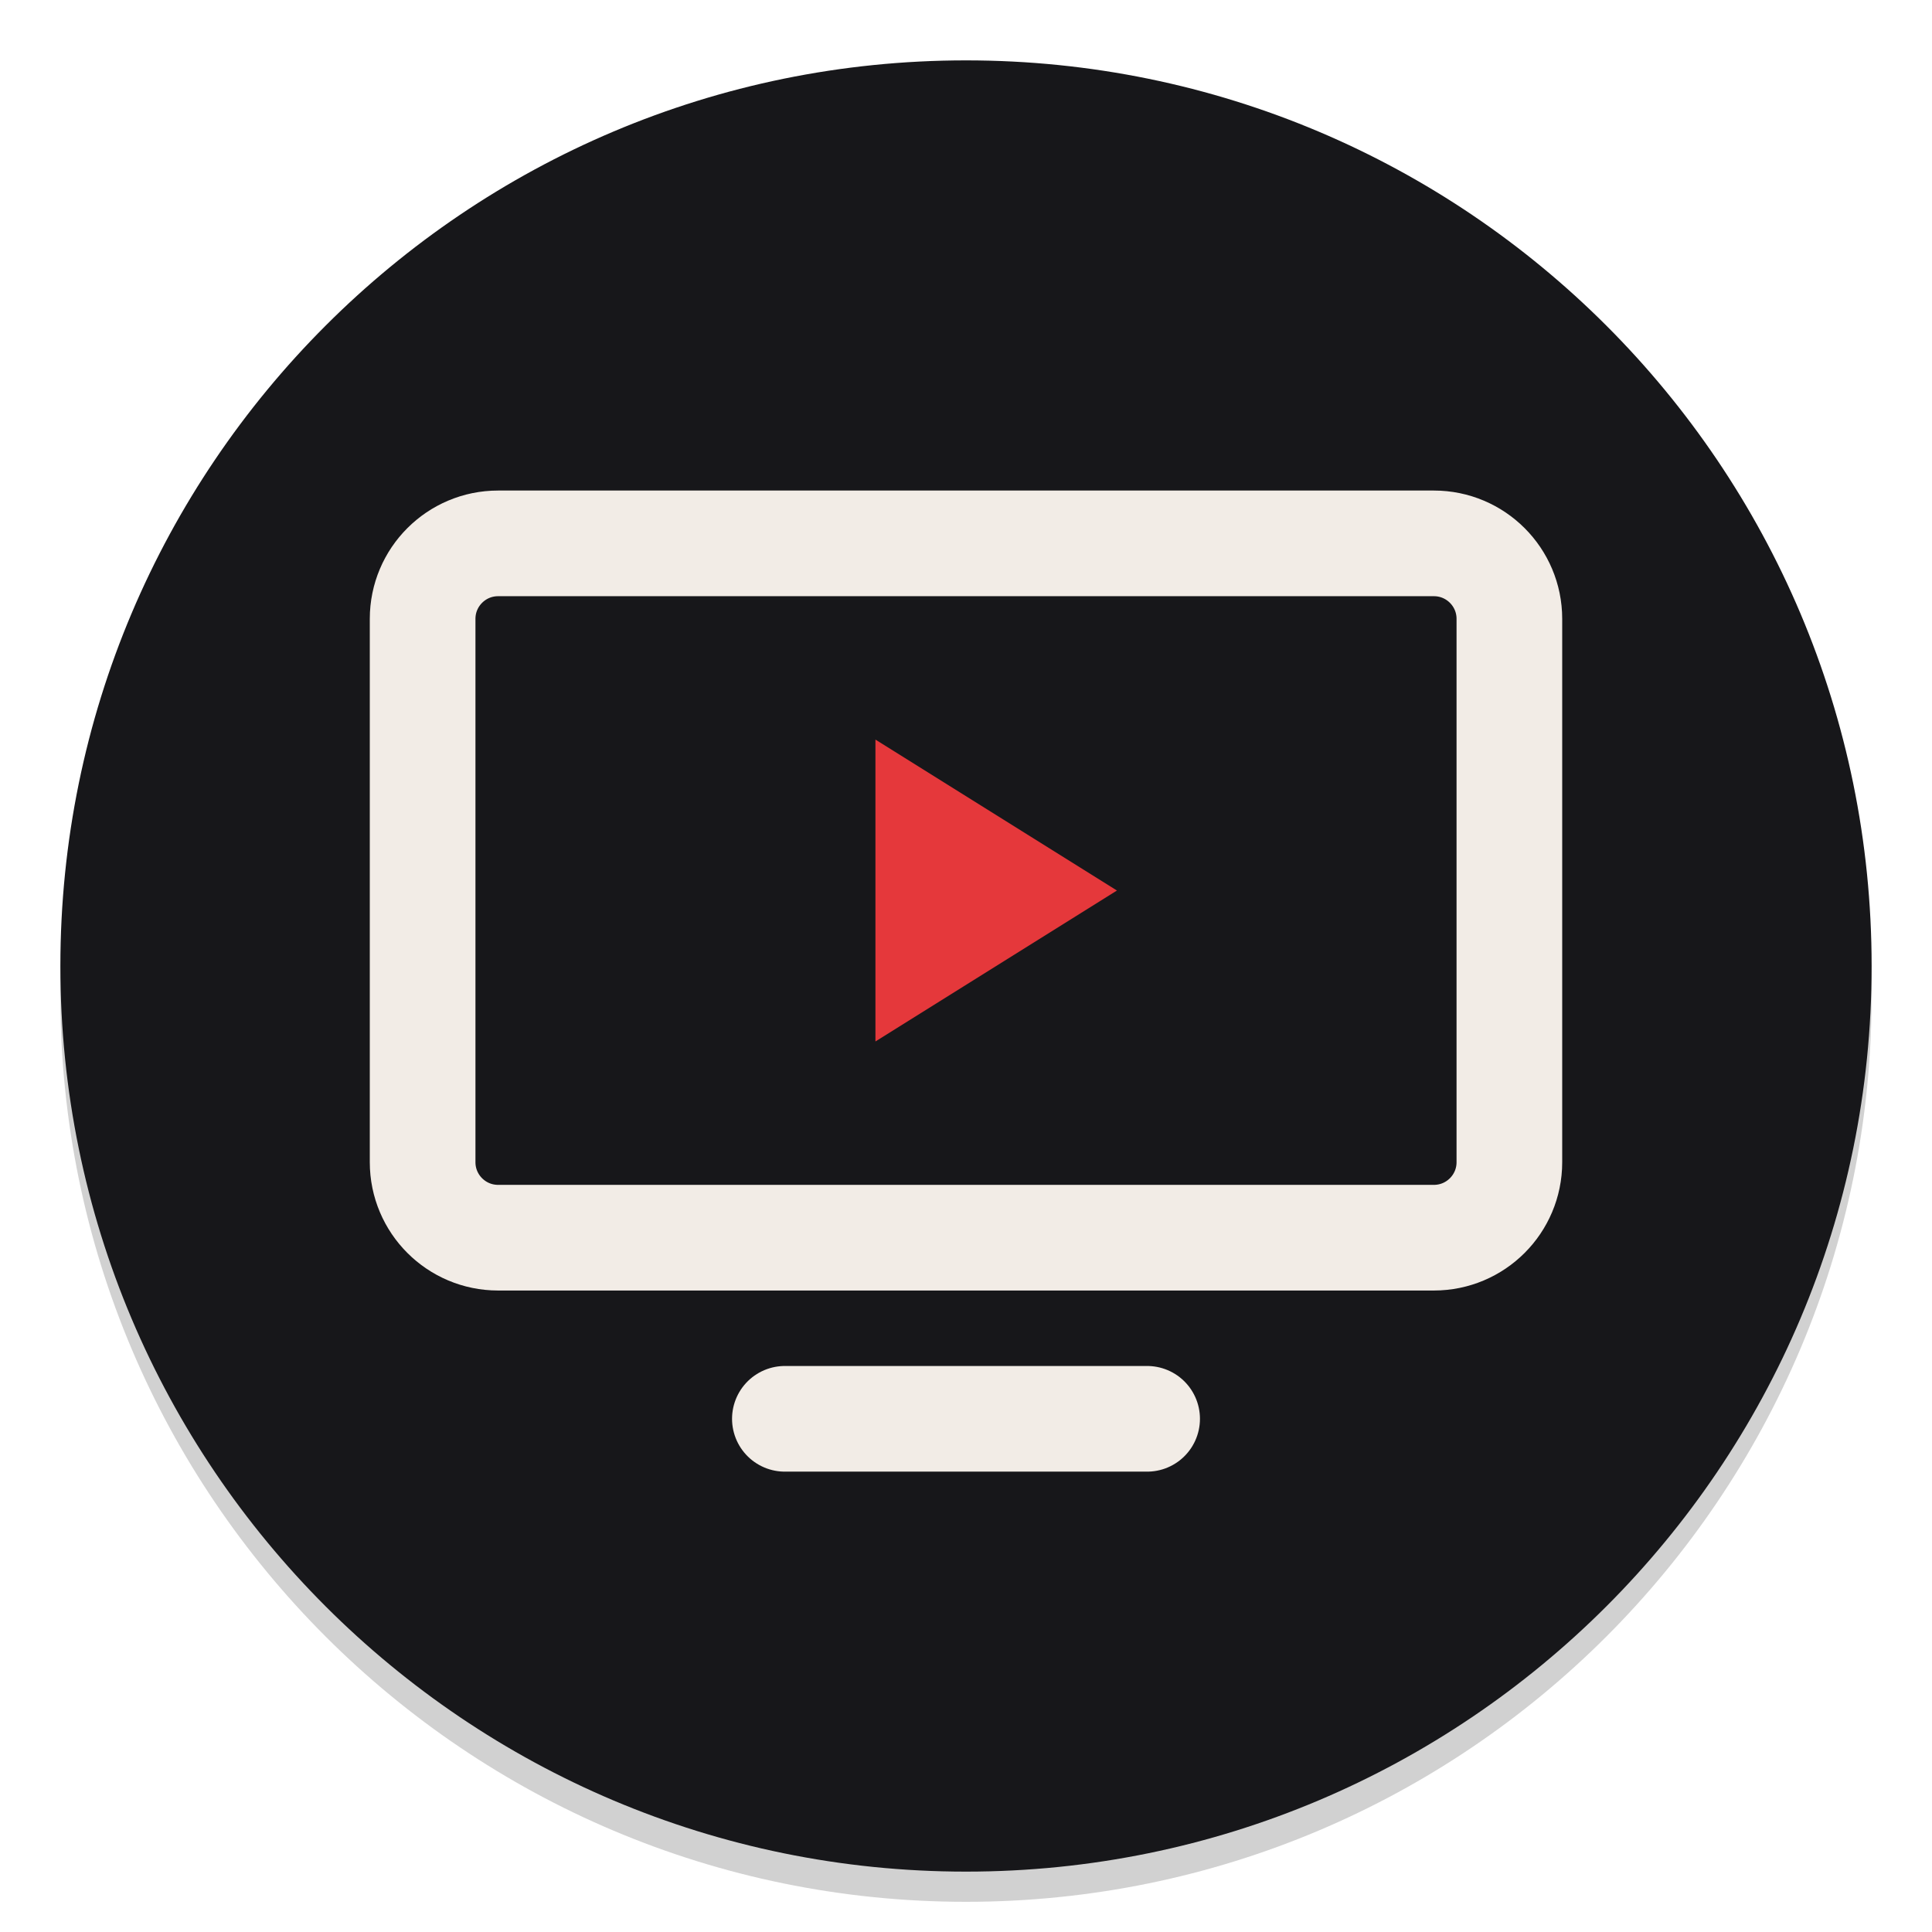
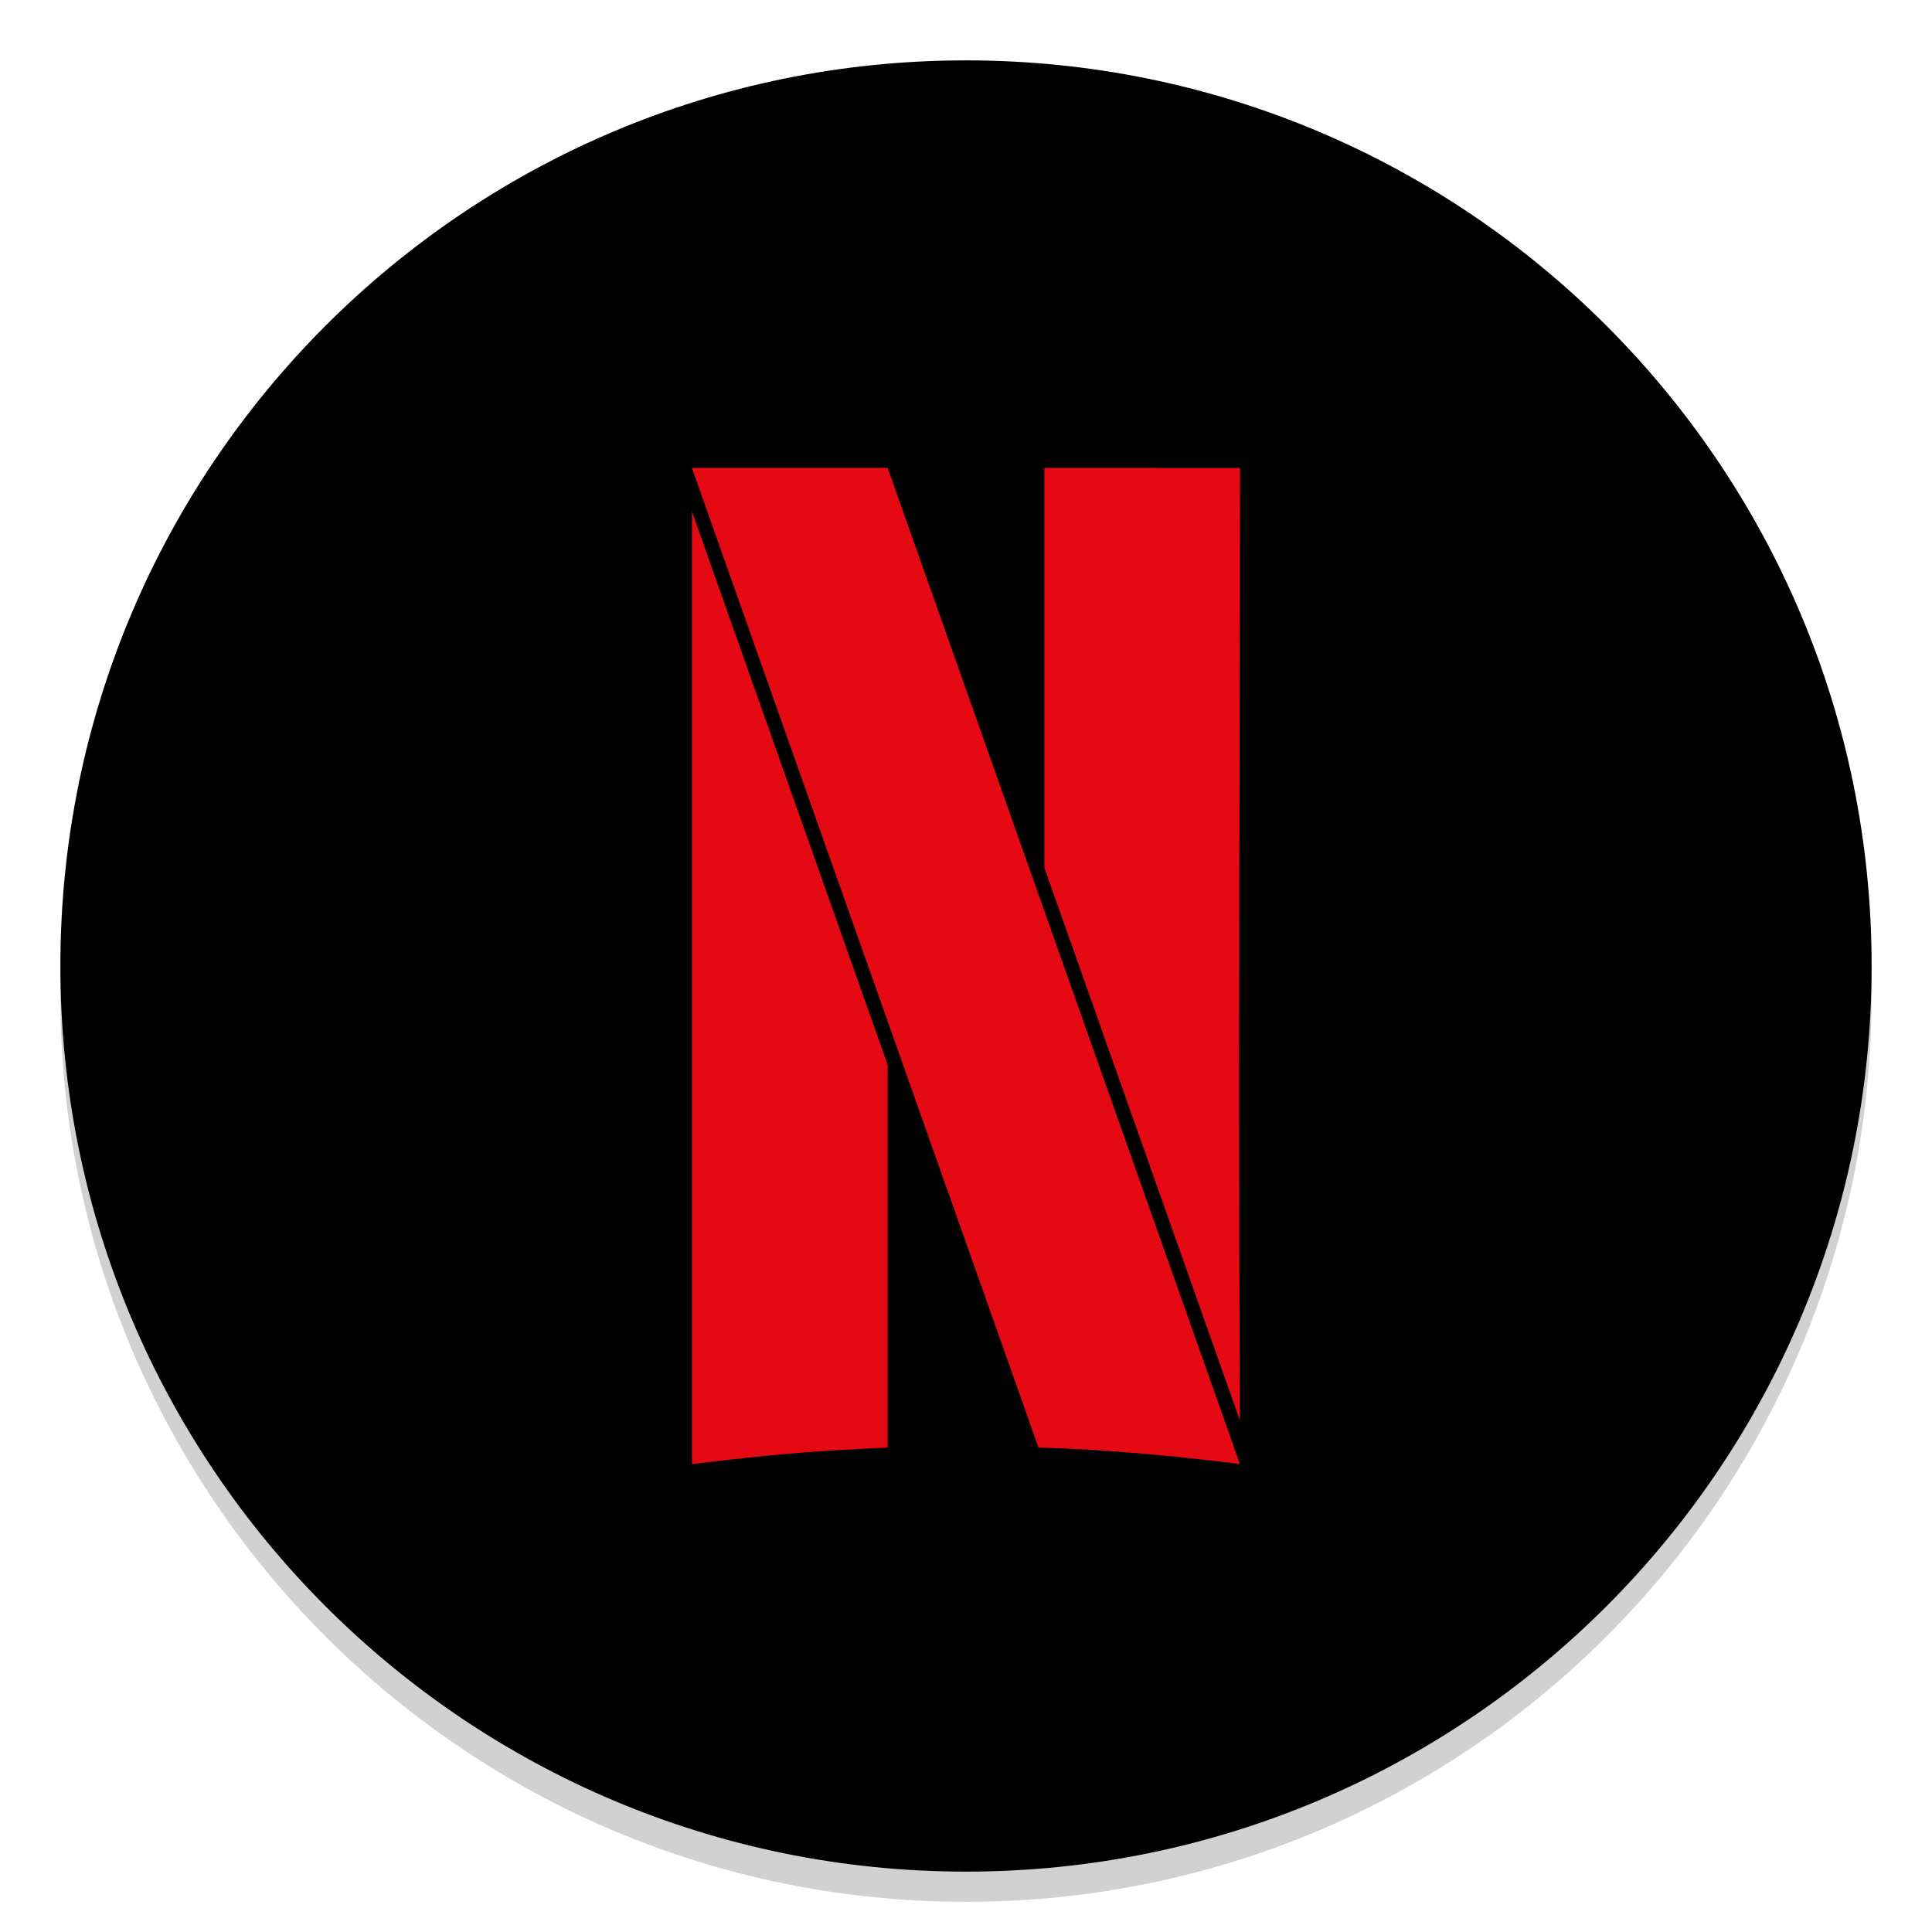
<svg xmlns="http://www.w3.org/2000/svg" width="256" height="256" viewBox="0 0 256 256">
  <circle cx="128" cy="132" r="120" fill="#000" opacity=".18" />
-   <circle cx="128" cy="128" r="120" fill="#17171a" />
-   <rect x="56" y="72" width="144" height="92" rx="10" fill="none" stroke="#f2ece6" stroke-width="14" />
-   <path d="M104 188h48" stroke="#f2ece6" stroke-width="14" stroke-linecap="round" />
-   <path d="M116 98v40l32-20Z" fill="#e5383b" />
+   <circle cx="128" cy="128" r="120" fill="#000000" />
+   <g transform="translate(62.000 62.000) scale(5.5)">
+     <path d="M5.398 0v.006c3.028 8.556 5.37 15.175 8.348 23.596 2.344.058 4.85.398 4.854.398-2.8-7.924-5.923-16.747-8.487-24zm8.489 0v9.63L18.6 22.951c-.043-7.86-.004-15.913.002-22.95zM5.398 1.05V24c1.873-.225 2.81-.312 4.715-.398v-9.22z" fill="#E50914" />
+   </g>
</svg>
